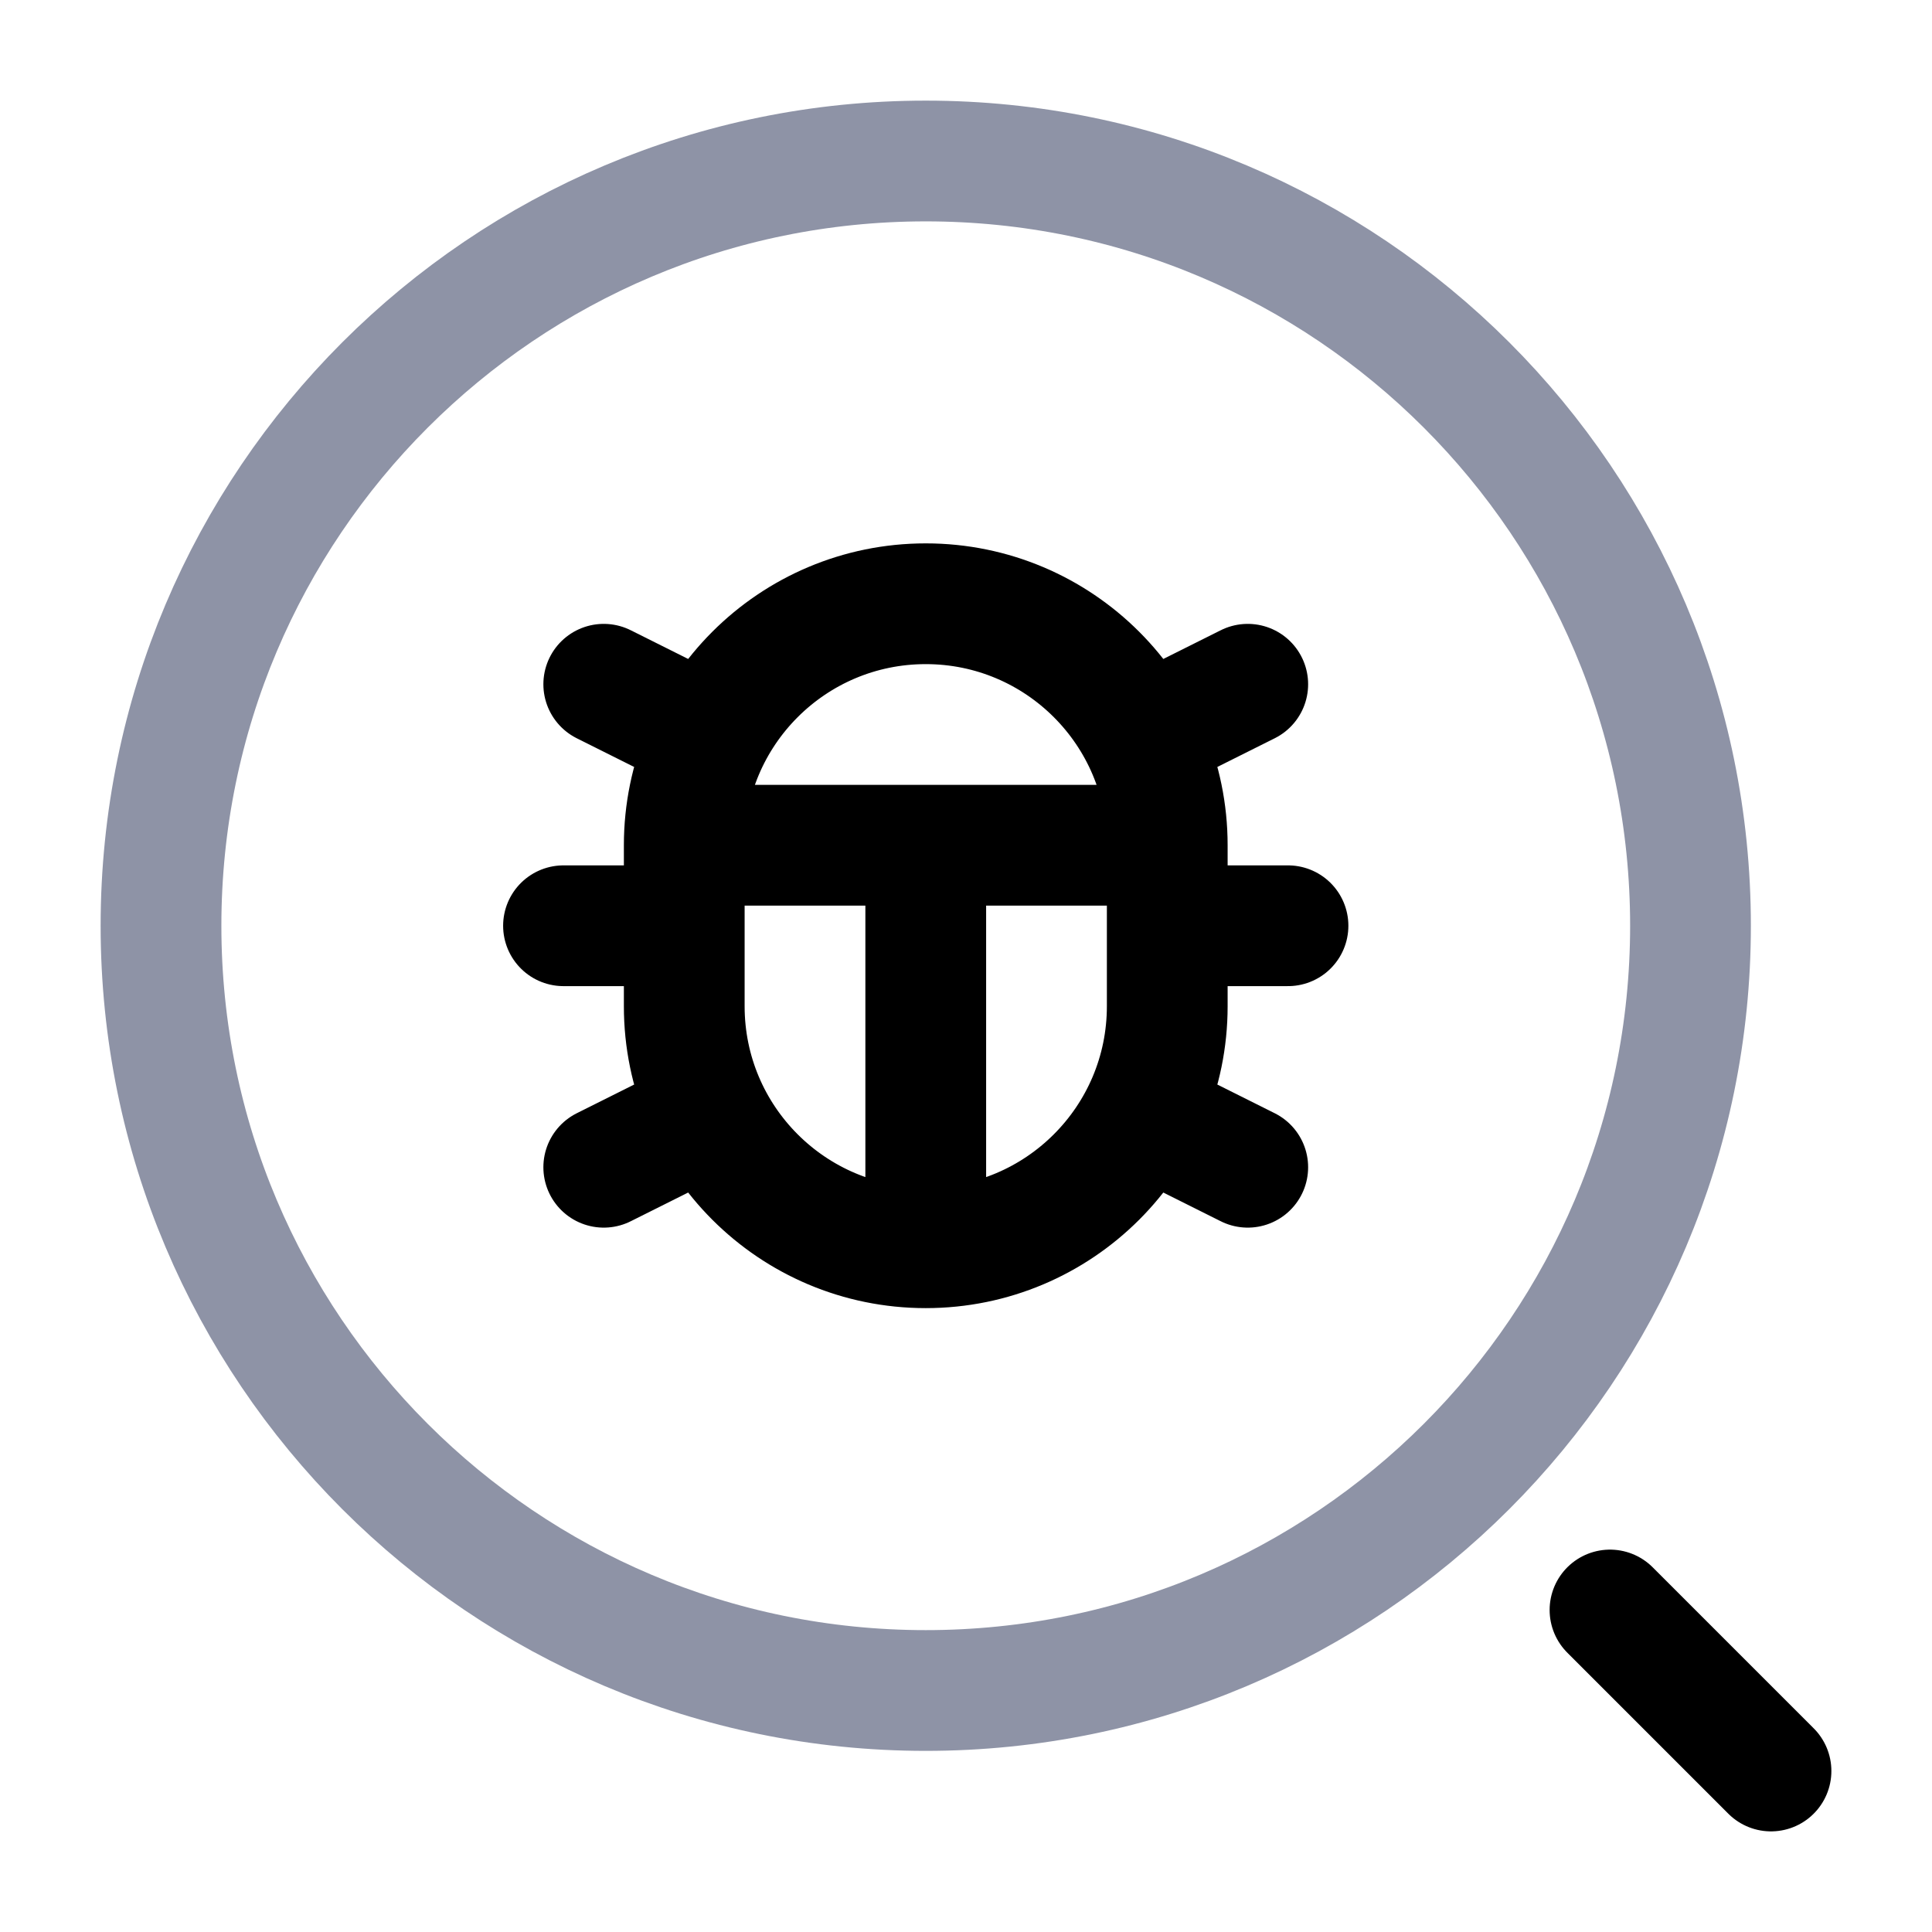
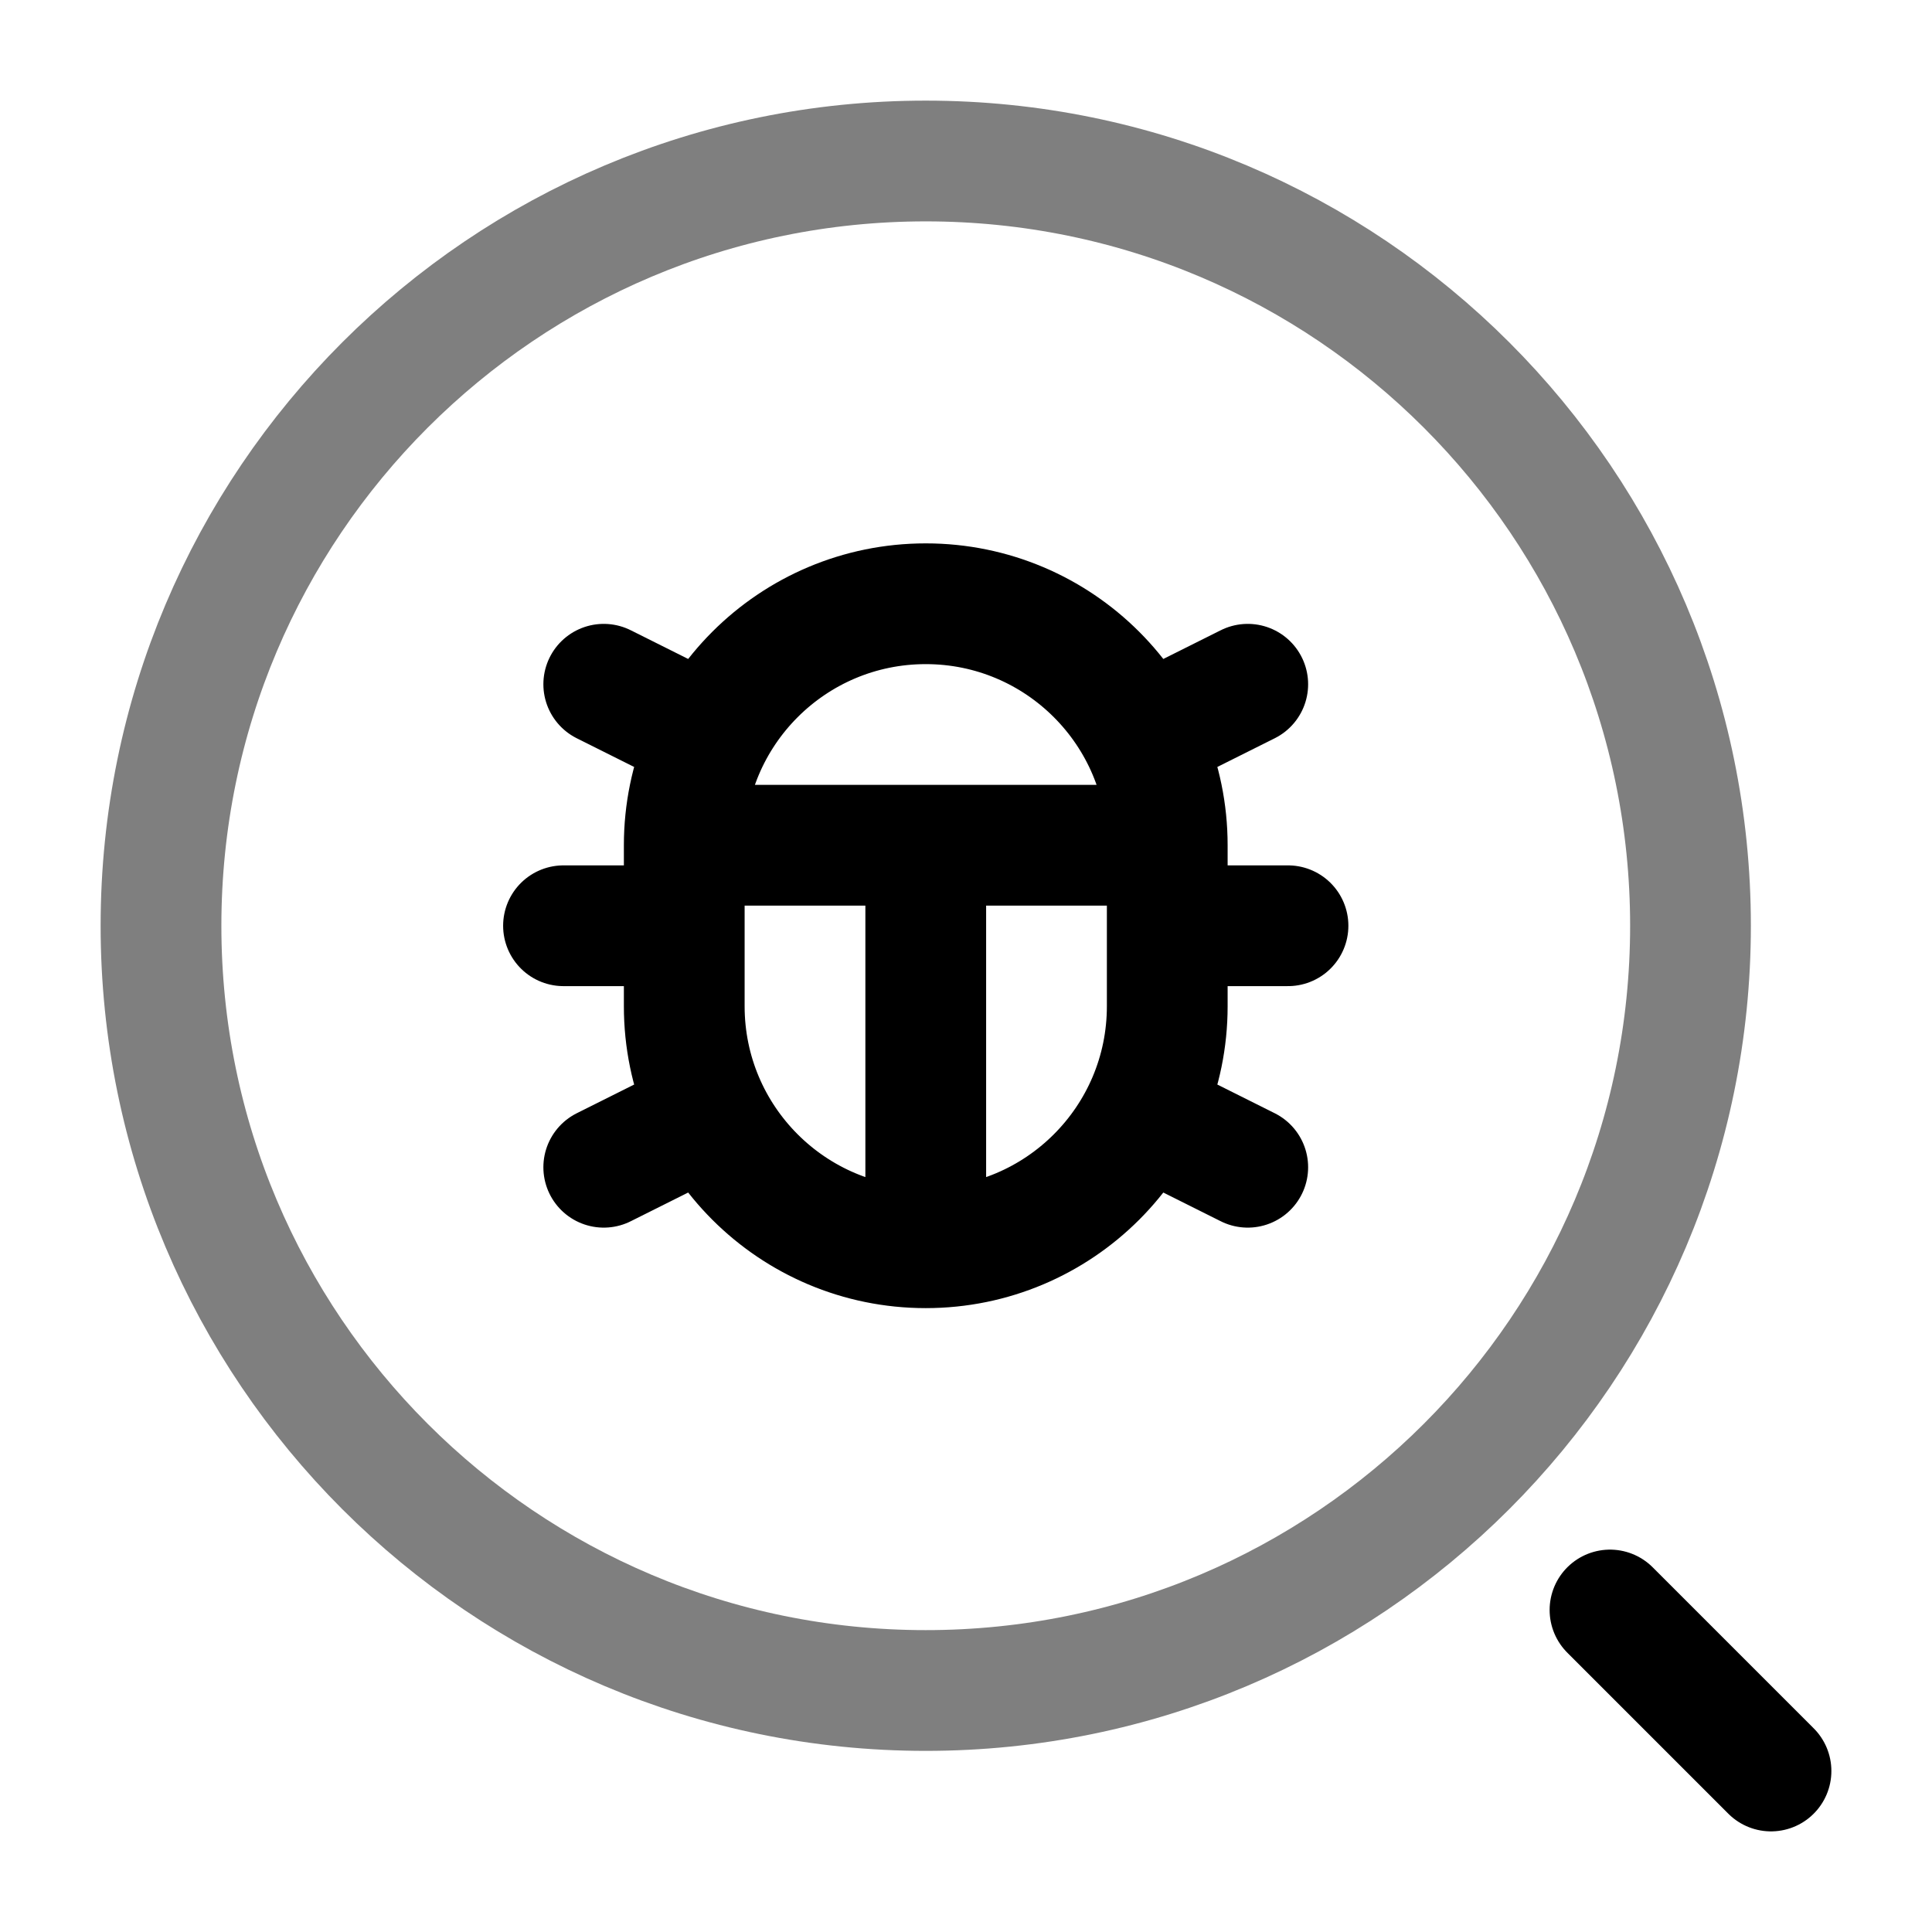
<svg xmlns="http://www.w3.org/2000/svg" width="24" height="24" viewBox="0 0 24 24" fill="none">
-   <circle cx="11.5" cy="11.5" r="9.5" stroke="#8E93A6" stroke-width="1.5" />
+   <circle cx="11.5" cy="11.5" r="9.5" stroke="currentColor" stroke-width="1.5" opacity="0.5" />
  <path d="M11.5 15.5C9.843 15.5 8.5 14.157 8.5 12.5V10.5M11.5 15.5C13.157 15.5 14.5 14.157 14.5 12.5V10.5M11.5 15.5V10.5M14.5 10.5C14.5 8.843 13.157 7.5 11.5 7.5C9.843 7.5 8.5 8.843 8.5 10.5M14.5 10.5H8.5M14.572 11.5H16M7 11.5H8.5M14.5 14L15.5 14.5M8.5 14L7.5 14.5M14.5 9L15.5 8.5M8.5 9L7.5 8.5" stroke="currentColor" stroke-width="1.5" stroke-linecap="round" />
  <path d="M20 20L22 22" stroke="currentColor" stroke-width="1.5" stroke-linecap="round" />
</svg>
